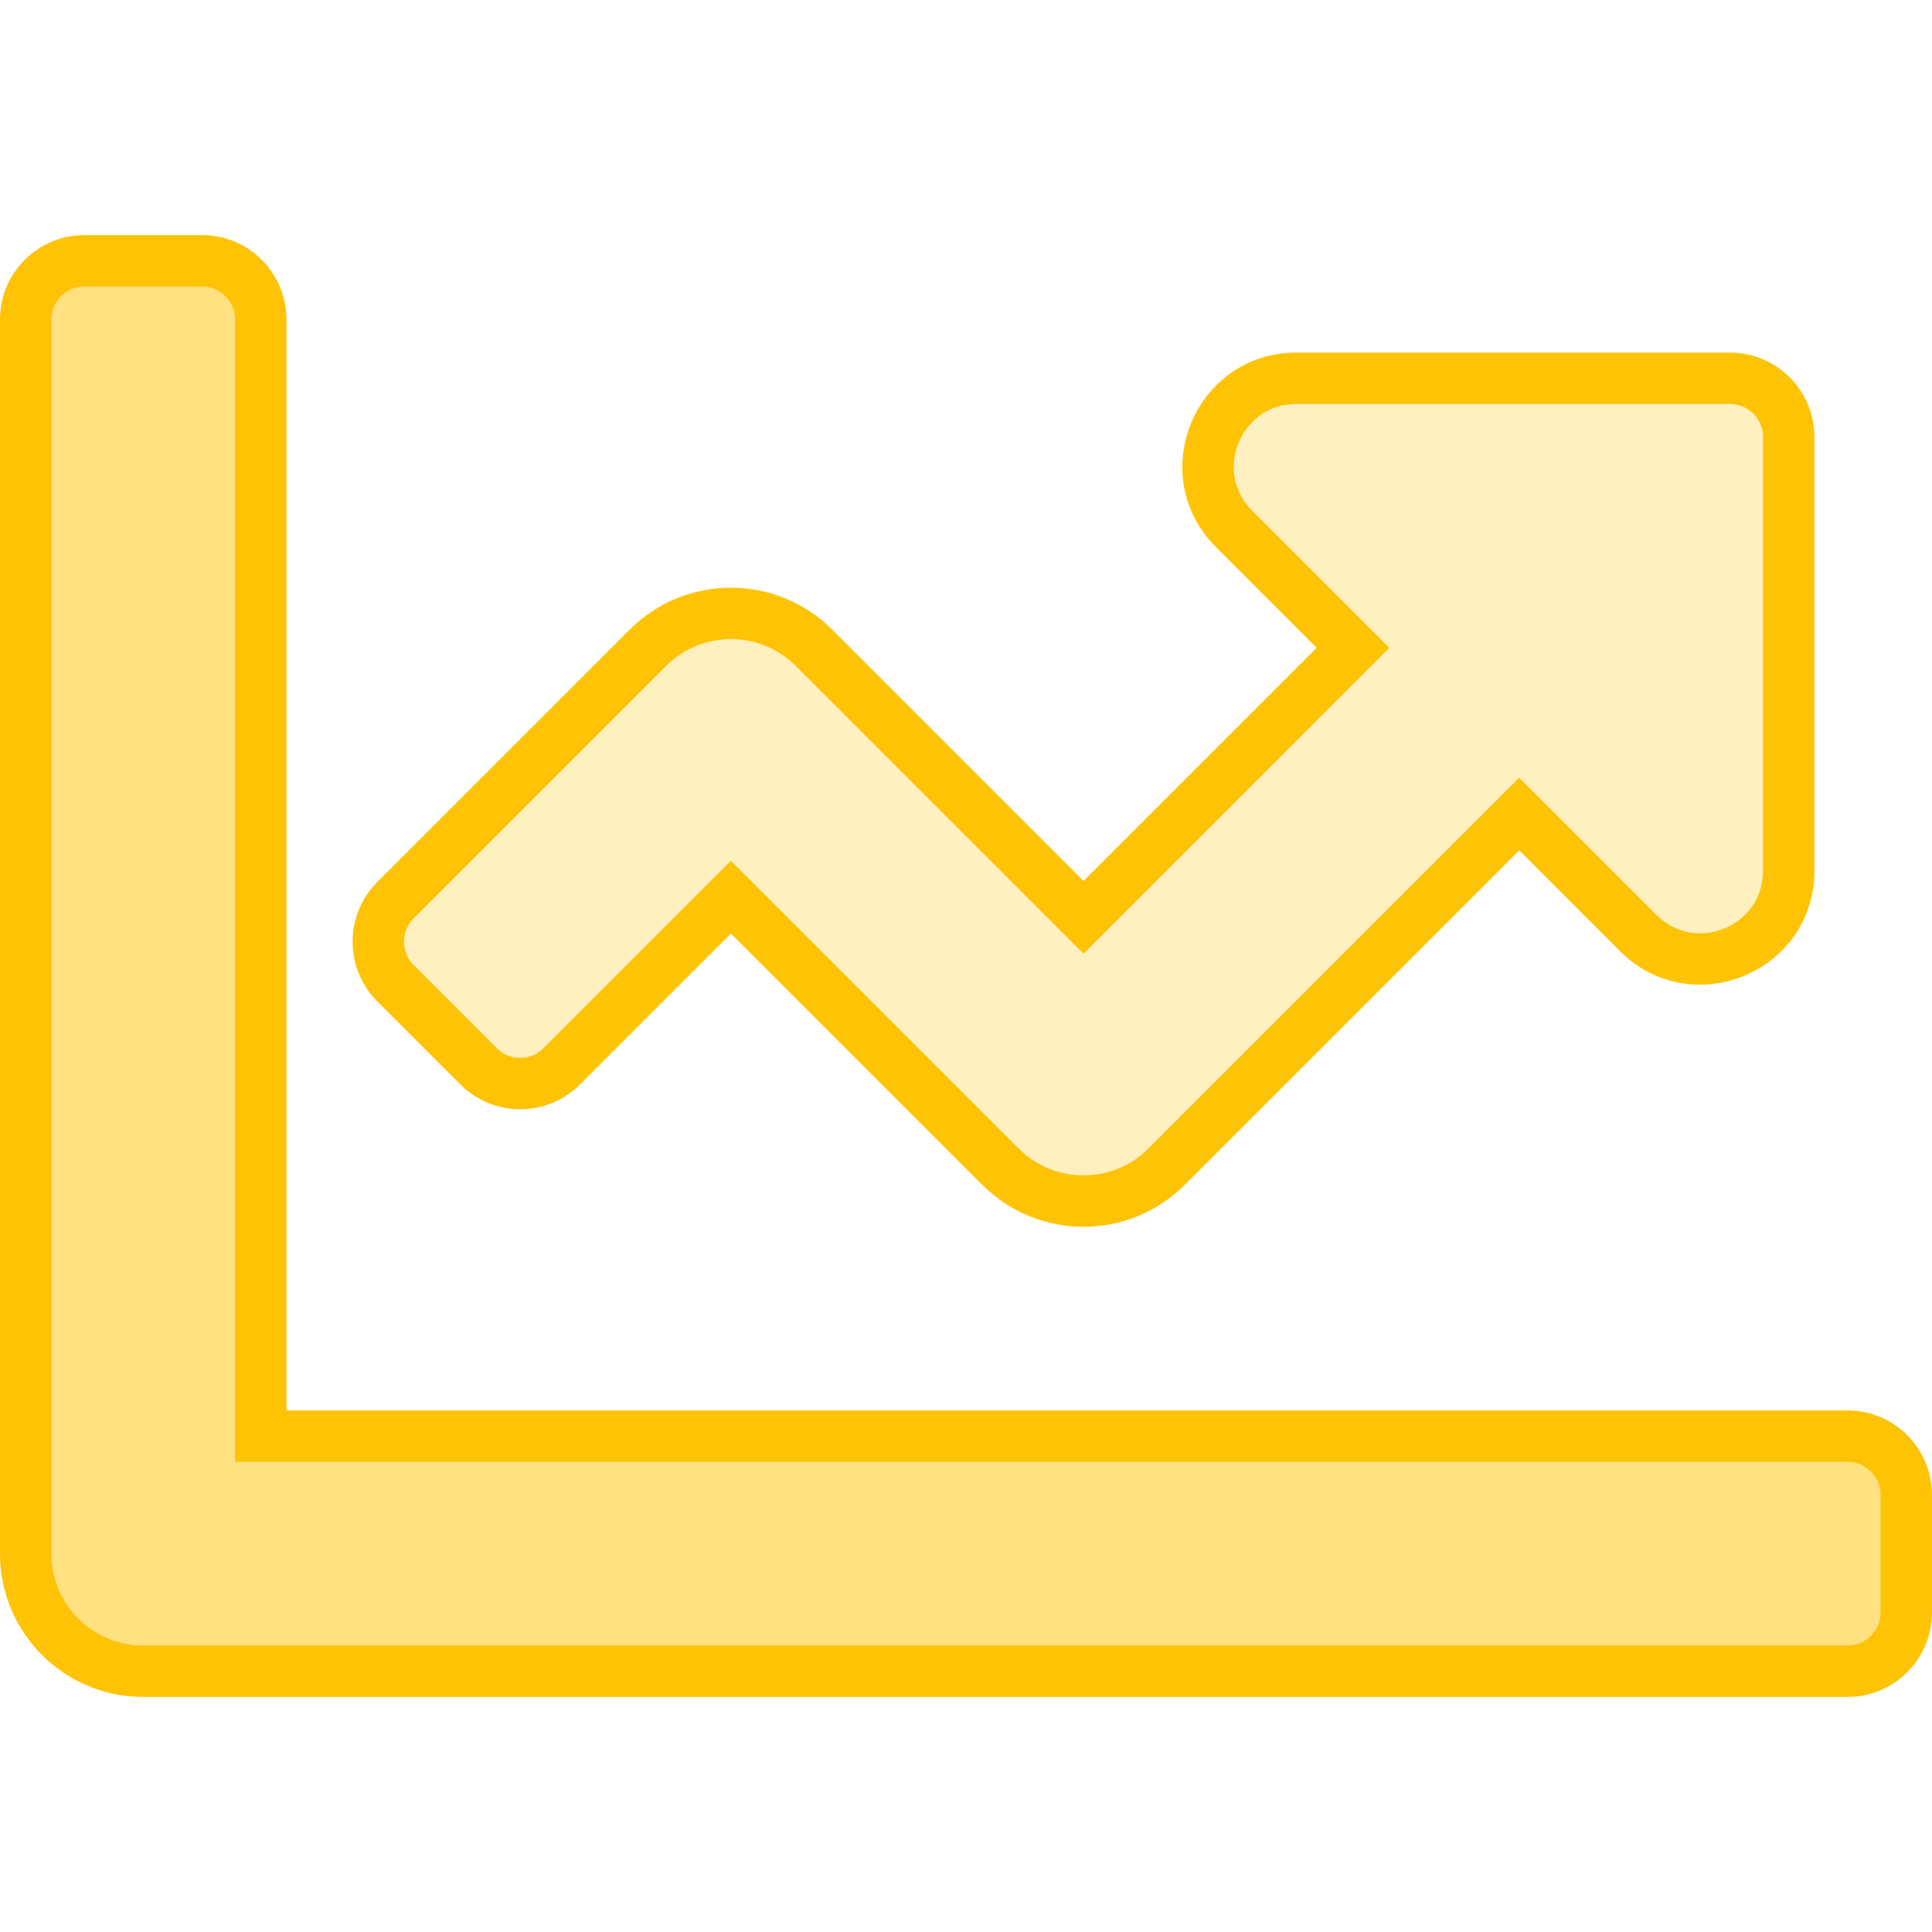
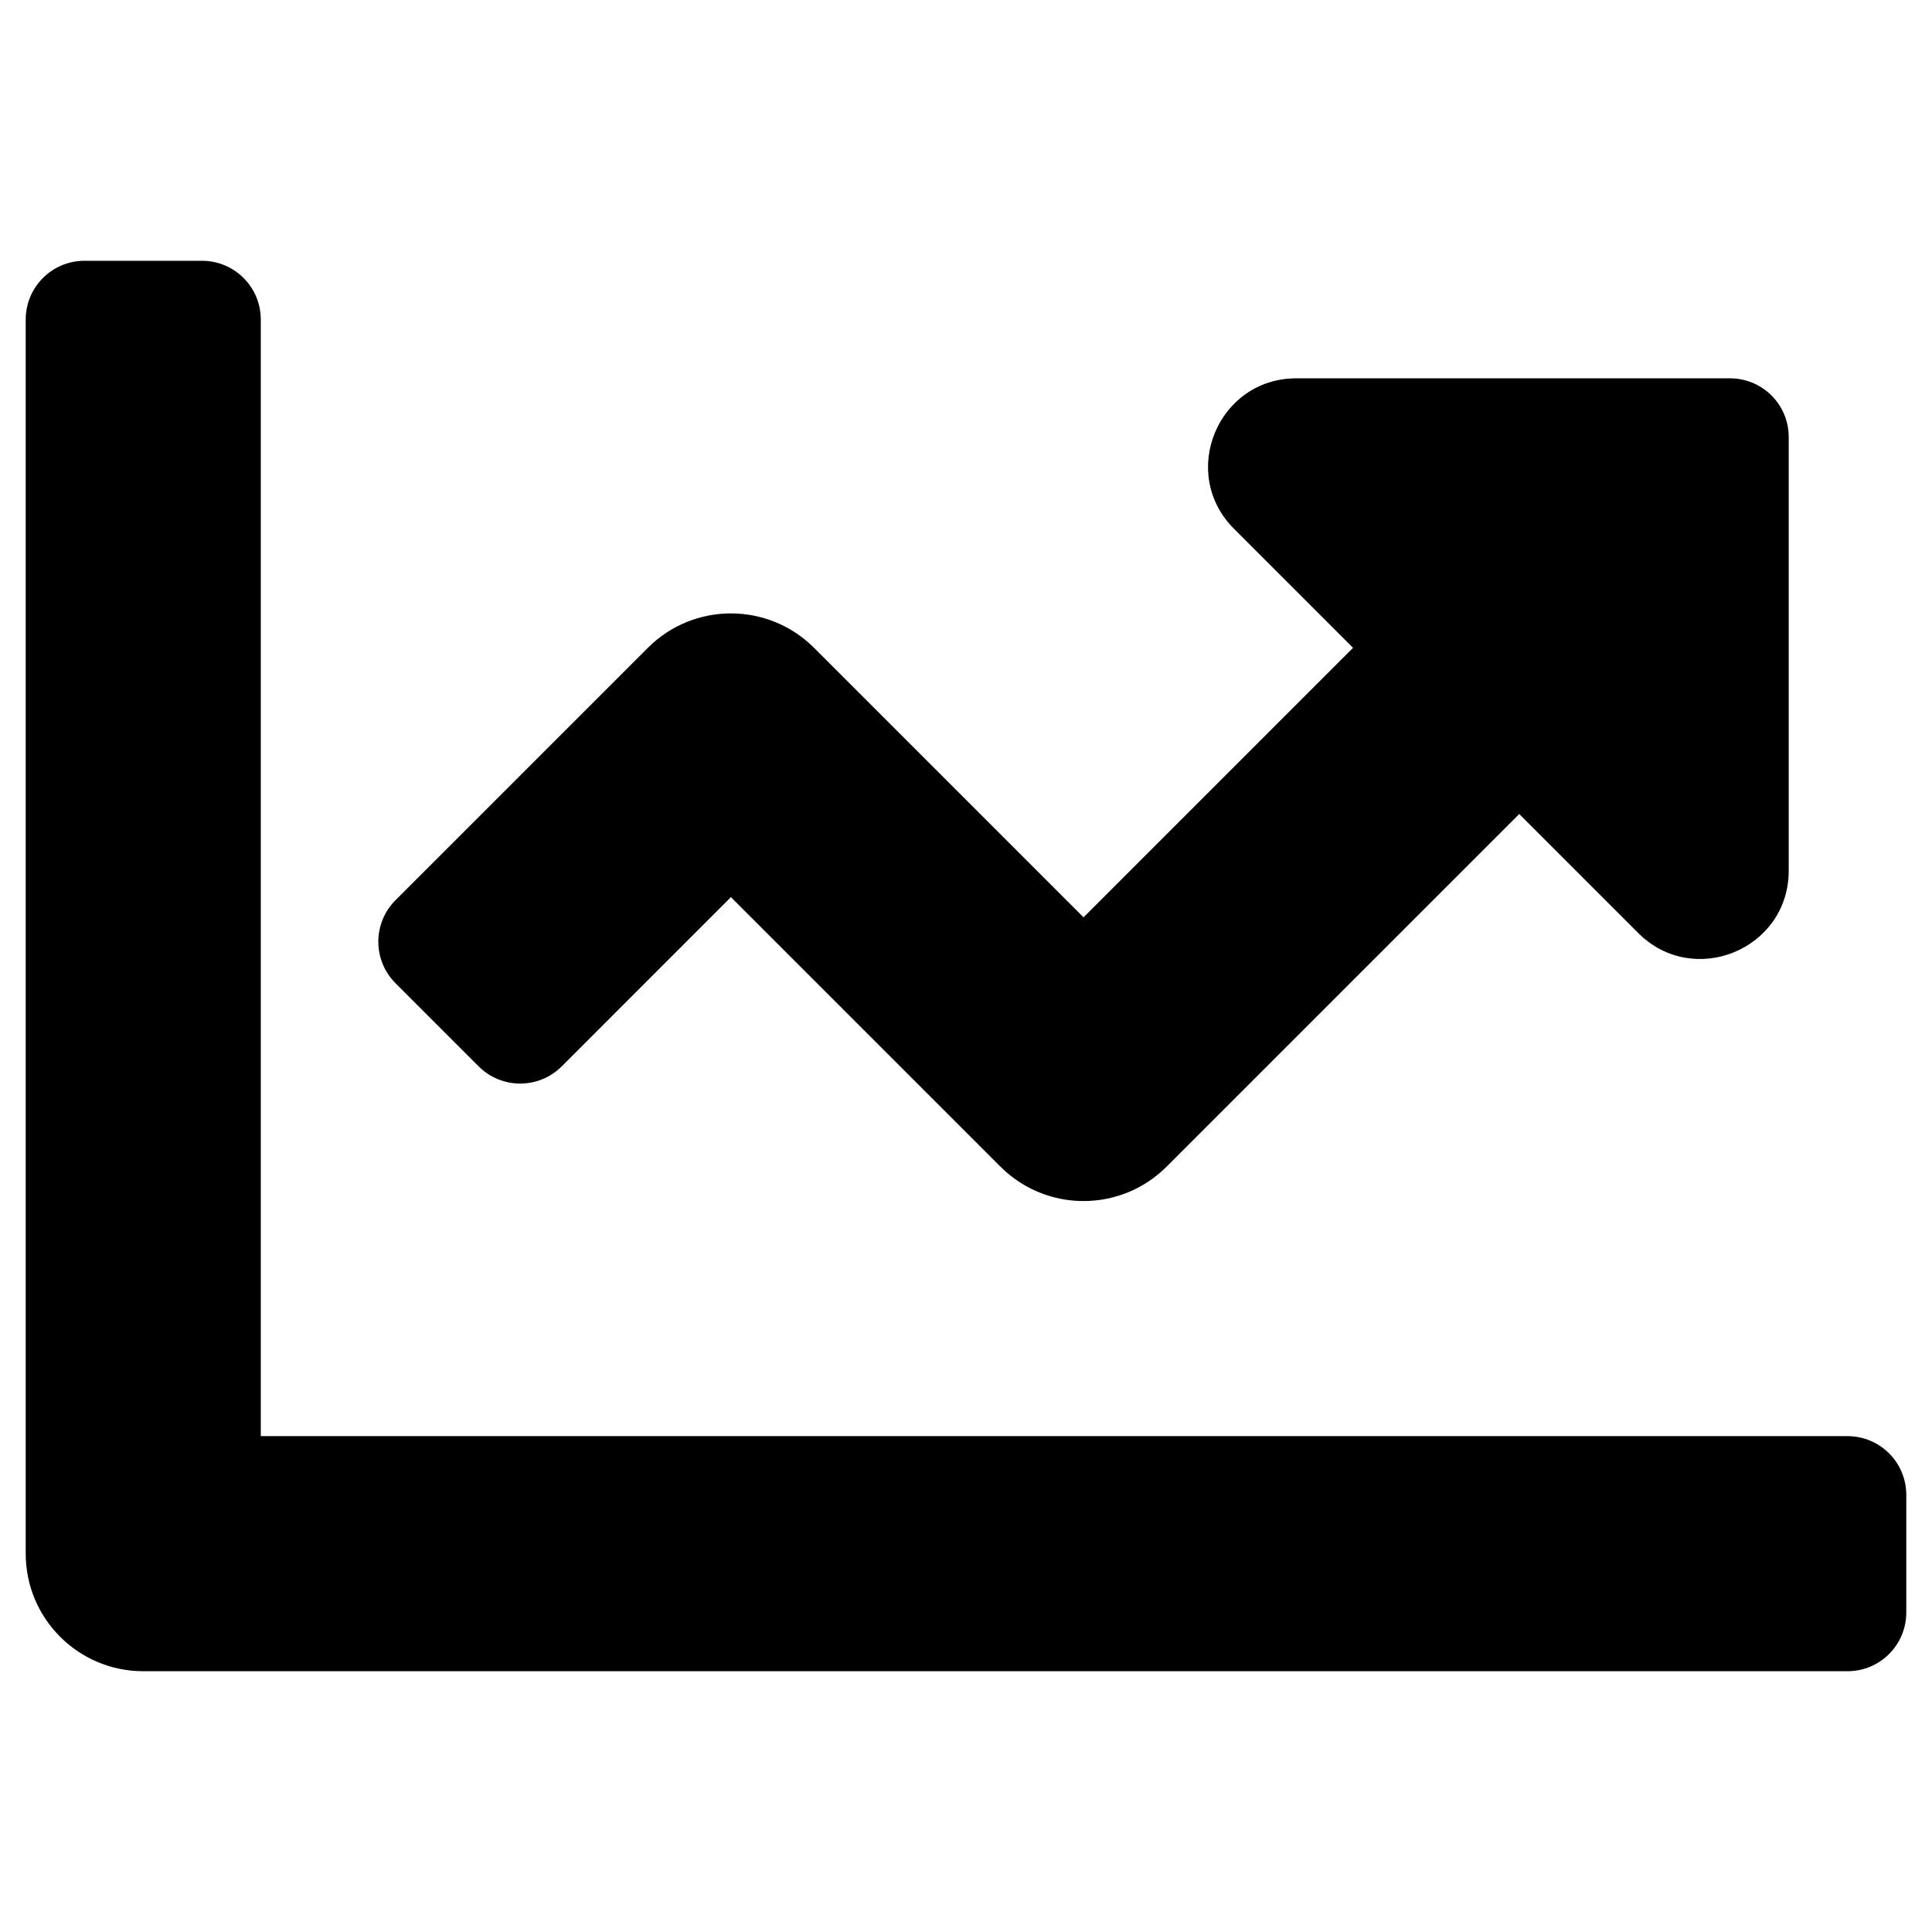
- <svg xmlns="http://www.w3.org/2000/svg" aria-hidden="true" focusable="false" data-prefix="fas" data-icon="chart-line" class="svg-inline--fa fa-chart-line fa-w-16" role="img" viewBox="-7 -7 526 526">
-   <path stroke="#ffc306" stroke-width="14" fill="#ffe182" d="M496 384H64V80c0-8.84-7.16-16-16-16H16C7.16 64 0 71.16 0 80v336c0 17.67 14.33 32 32 32h464c8.84 0 16-7.16 16-16v-32c0-8.84-7.16-16-16-16z" />
-   <path stroke="#ffc306" stroke-width="14" fill="#fff0c0" d="M464 96H345.94c-21.38 0-32.09 25.85-16.97 40.97l32.4 32.4L288 242.75l-73.37-73.37c-12.5-12.5-32.76-12.5-45.25 0l-68.69 68.69c-6.25 6.25-6.25 16.38 0 22.63l22.62 22.62c6.25 6.25 16.38 6.25 22.63 0L192 237.25l73.37 73.37c12.5 12.5 32.76 12.5 45.25 0l96-96 32.4 32.4c15.12 15.12 40.97 4.41 40.97-16.97V112c.01-8.84-7.15-16-15.99-16z" />
+ <svg xmlns="http://www.w3.org/2000/svg" aria-hidden="true" focusable="false" role="img" viewBox="-7 -7 526 526">
+   <path class="home-scene-feature-icon fill-accent-lighter stroke-accent" d="M496 384H64V80c0-8.84-7.16-16-16-16H16C7.16 64 0 71.16 0 80v336c0 17.67 14.33 32 32 32h464c8.84 0 16-7.16 16-16v-32c0-8.84-7.16-16-16-16z" />
+   <path class="home-scene-feature-icon fill-accent-lightest stroke-accent" d="M464 96H345.94c-21.38 0-32.09 25.85-16.97 40.97l32.4 32.4L288 242.75l-73.37-73.37c-12.5-12.5-32.76-12.5-45.25 0l-68.69 68.69c-6.25 6.25-6.25 16.38 0 22.63l22.62 22.62c6.25 6.25 16.38 6.25 22.63 0L192 237.25l73.37 73.37c12.5 12.5 32.76 12.5 45.25 0l96-96 32.4 32.4c15.12 15.12 40.97 4.41 40.97-16.97V112c.01-8.84-7.15-16-15.99-16z" />
</svg>
